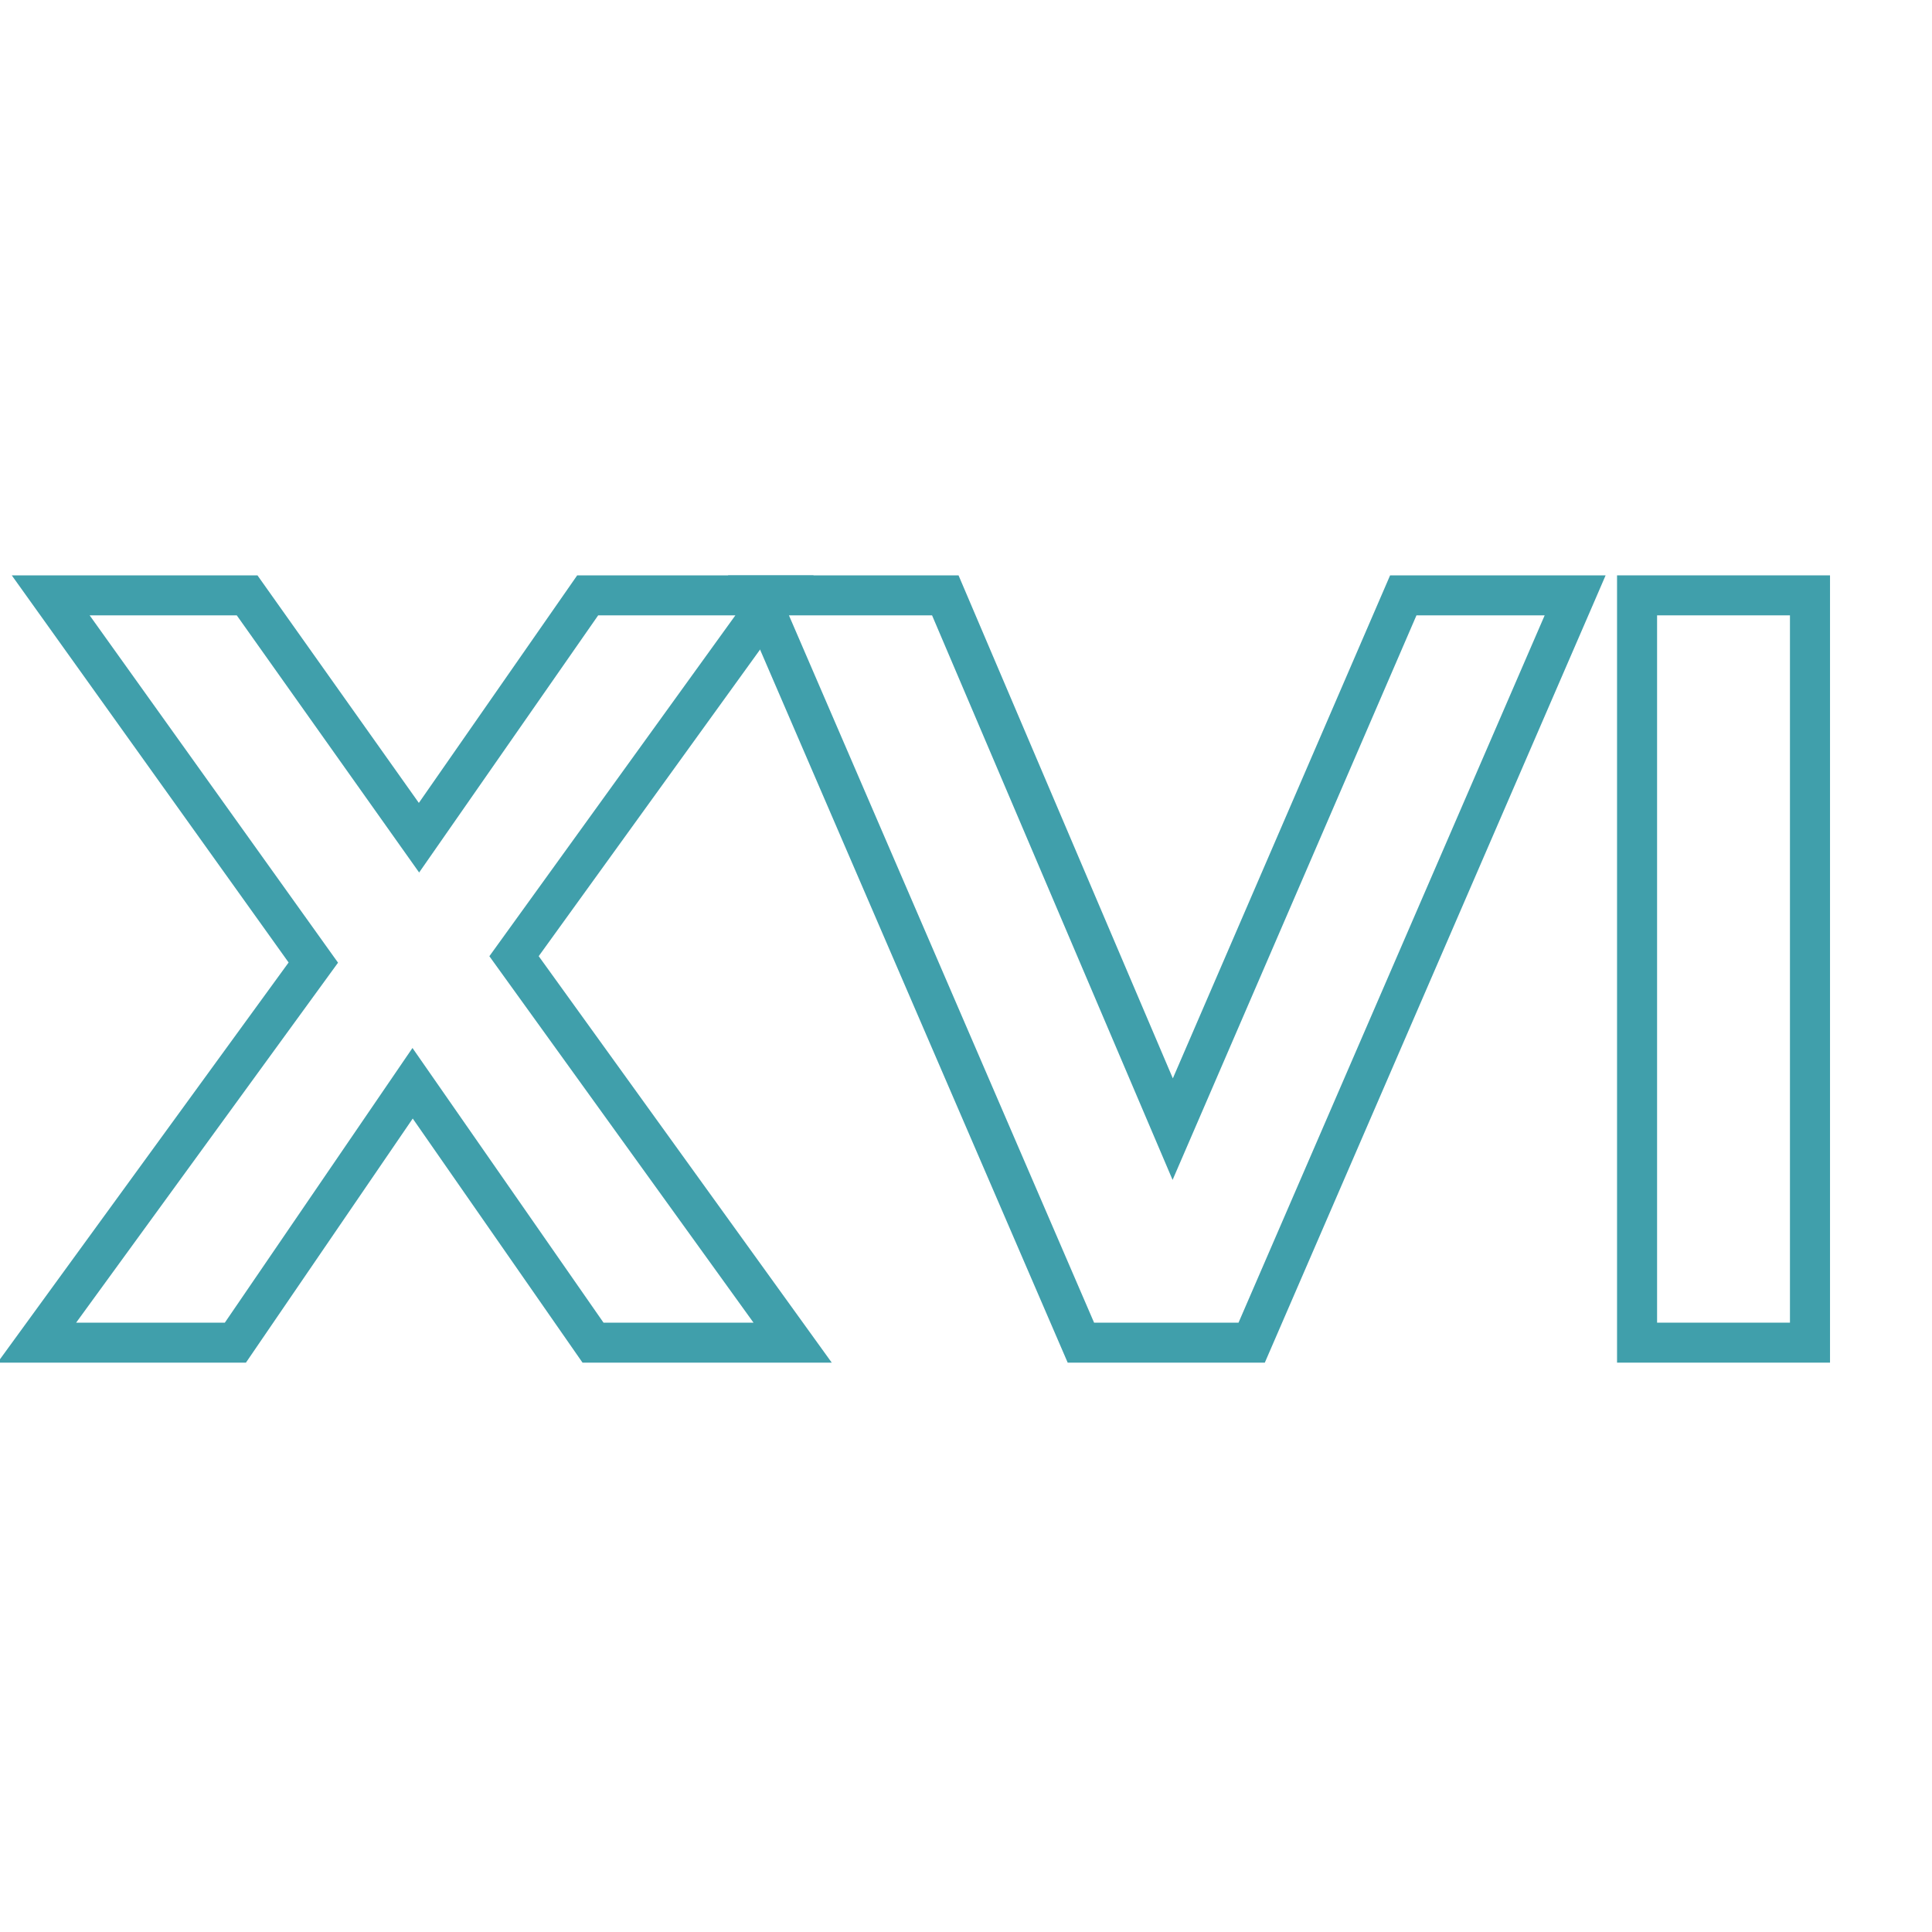
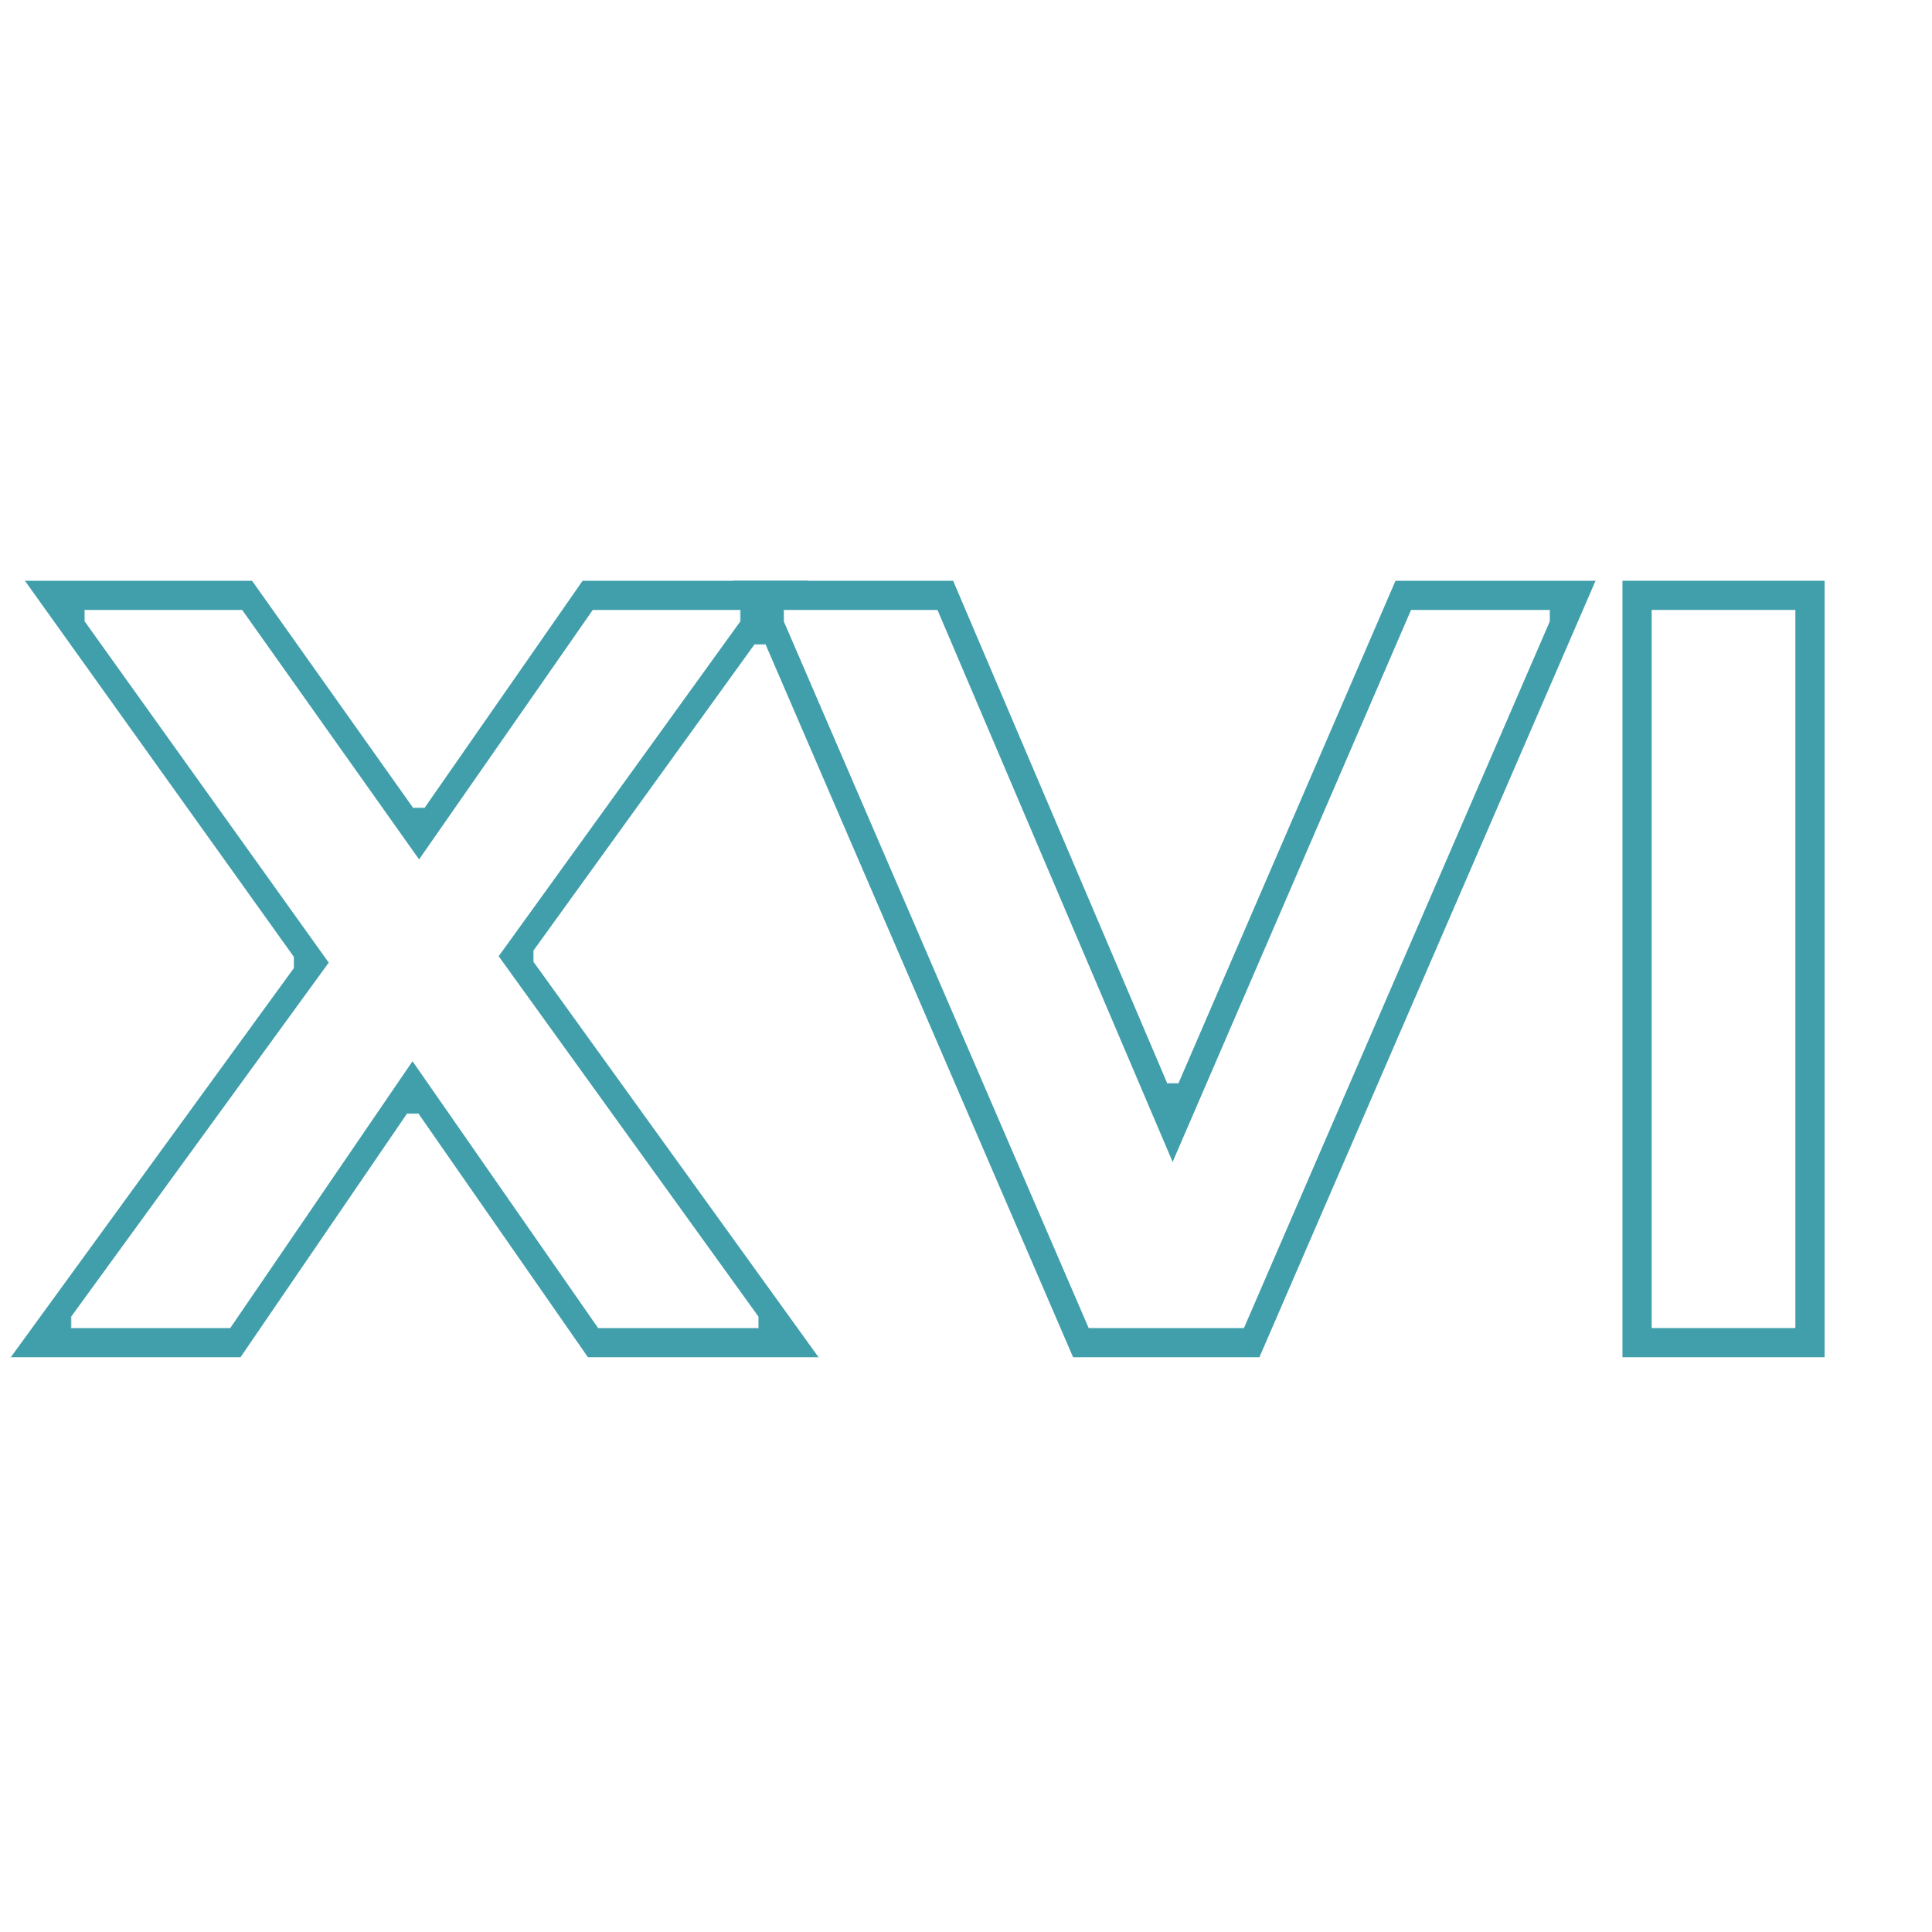
<svg xmlns="http://www.w3.org/2000/svg" width="151" zoomAndPan="magnify" viewBox="0 0 113.25 113.25" height="151" preserveAspectRatio="xMidYMid meet" version="1.0">
  <defs>
    <g />
    <clipPath id="eb1605144a">
      <path d="M 0 0 L 112.504 0 L 112.504 112.504 L 0 112.504 Z M 0 0 " clip-rule="nonzero" />
    </clipPath>
    <clipPath id="199ce17066">
      <path d="M 0 16 L 49 16 L 49 63 L 0 63 Z M 0 16 " clip-rule="nonzero" />
    </clipPath>
    <clipPath id="7fe69e0bf1">
      <rect x="0" width="112" y="0" height="78" />
    </clipPath>
+     <filter id="thin" x="-5%" y="-5%" width="110%" height="110%">
+       <feMorphology operator="erode" radius="0.3" />
+     </filter>
  </defs>
  <g clip-path="url(#eb1605144a)" />
-   <g transform="matrix(1, 0, 0, 1, 0, 17)">
+   <g transform="matrix(1, 0, 0, 1, 0, 17)" filter="url(#thin)">
    <g clip-path="url(#7fe69e0bf1)">
      <g clip-path="url(#199ce17066)">
        <g fill="#409fab" fill-opacity="1">
          <g transform="translate(1.970904, 61.70349)">
            <g>
              <path d="M 31.828 0.672 L 21.25 -14.535 L 22.215 -15.207 L 23.184 -14.543 L 12.445 1.172 L -2.117 1.172 L 15.445 -22.969 L 16.395 -22.277 L 15.441 -21.594 L -1.281 -44.977 L 13.121 -44.977 L 23.547 -30.277 L 22.59 -29.598 L 21.629 -30.27 L 31.863 -44.977 L 45.723 -44.977 L 29.109 -21.965 L 28.16 -22.652 L 29.113 -23.34 L 46.785 1.172 L 32.176 1.172 Z M 33.754 -0.672 L 32.789 0 L 32.789 -1.172 L 44.492 -1.172 L 44.492 0 L 43.539 0.688 L 26.715 -22.652 L 42.477 -44.492 L 43.43 -43.805 L 43.43 -42.633 L 32.477 -42.633 L 32.477 -43.805 L 33.441 -43.133 L 22.598 -27.559 L 11.559 -43.125 L 12.516 -43.805 L 12.516 -42.633 L 1 -42.633 L 1 -43.805 L 1.957 -44.488 L 17.844 -22.273 L 1.137 0.691 L 0.188 0 L 0.188 -1.172 L 11.828 -1.172 L 11.828 0 L 10.859 -0.66 L 22.207 -17.273 Z M 33.754 -0.672 " />
            </g>
          </g>
        </g>
      </g>
      <g fill="#409fab" fill-opacity="1">
        <g transform="translate(45.02396, 61.70349)">
          <g>
            <path d="M 48.387 -43.34 L 29.117 1.172 L 17.562 1.172 L -2.348 -44.977 L 11.164 -44.977 L 24.797 -12.977 L 23.719 -12.516 L 22.641 -12.98 L 36.461 -44.977 L 49.094 -44.977 Z M 46.23 -44.27 L 47.309 -43.805 L 47.309 -42.633 L 37.234 -42.633 L 37.234 -43.805 L 38.312 -43.34 L 23.711 -9.539 L 9.309 -43.344 L 10.387 -43.805 L 10.387 -42.633 L -0.562 -42.633 L -0.562 -43.805 L 0.516 -44.27 L 19.414 -0.465 L 18.336 0 L 18.336 -1.172 L 28.348 -1.172 L 28.348 0 L 27.27 -0.465 Z M 46.23 -44.27 " />
          </g>
        </g>
      </g>
      <g fill="#409fab" fill-opacity="1">
        <g transform="translate(90.76785, 61.70349)">
          <g>
            <path d="M 4.02 -44.977 L 16.504 -44.977 L 16.504 1.172 L 4.02 1.172 Z M 6.367 -42.633 L 6.367 -1.172 L 14.156 -1.172 L 14.156 -42.633 Z M 6.367 -42.633 " />
          </g>
        </g>
      </g>
    </g>
  </g>
</svg>
